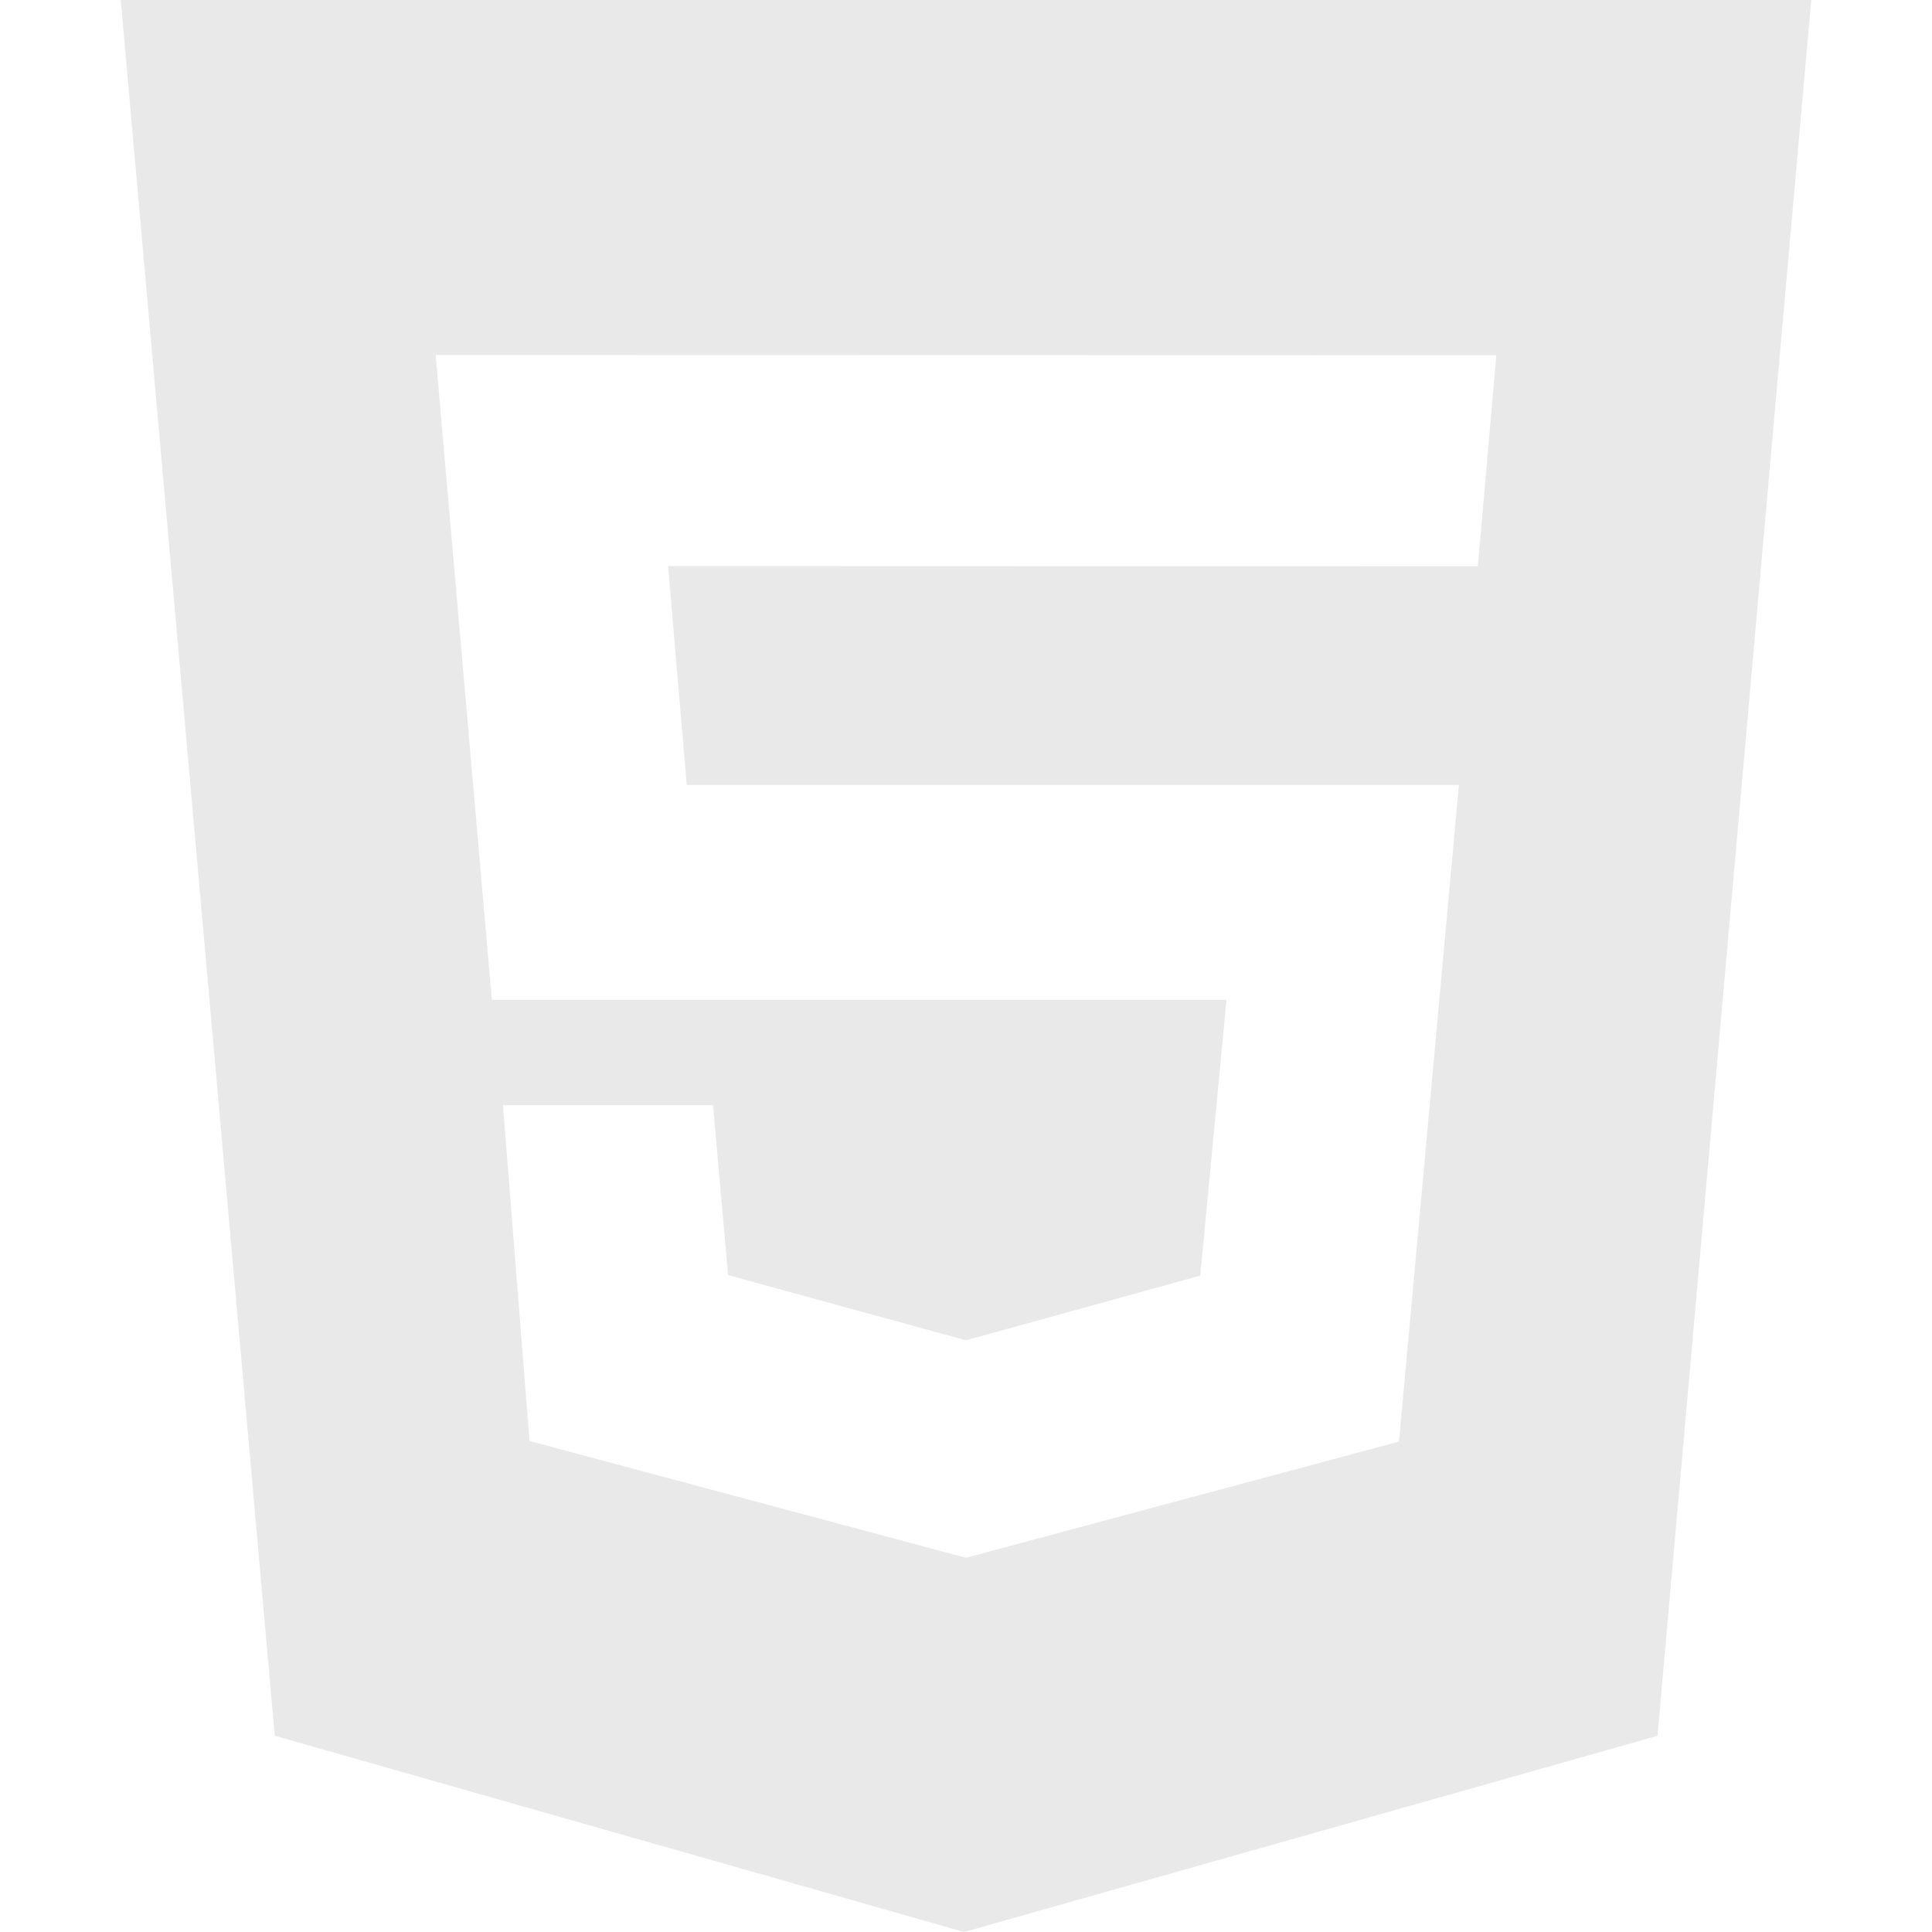
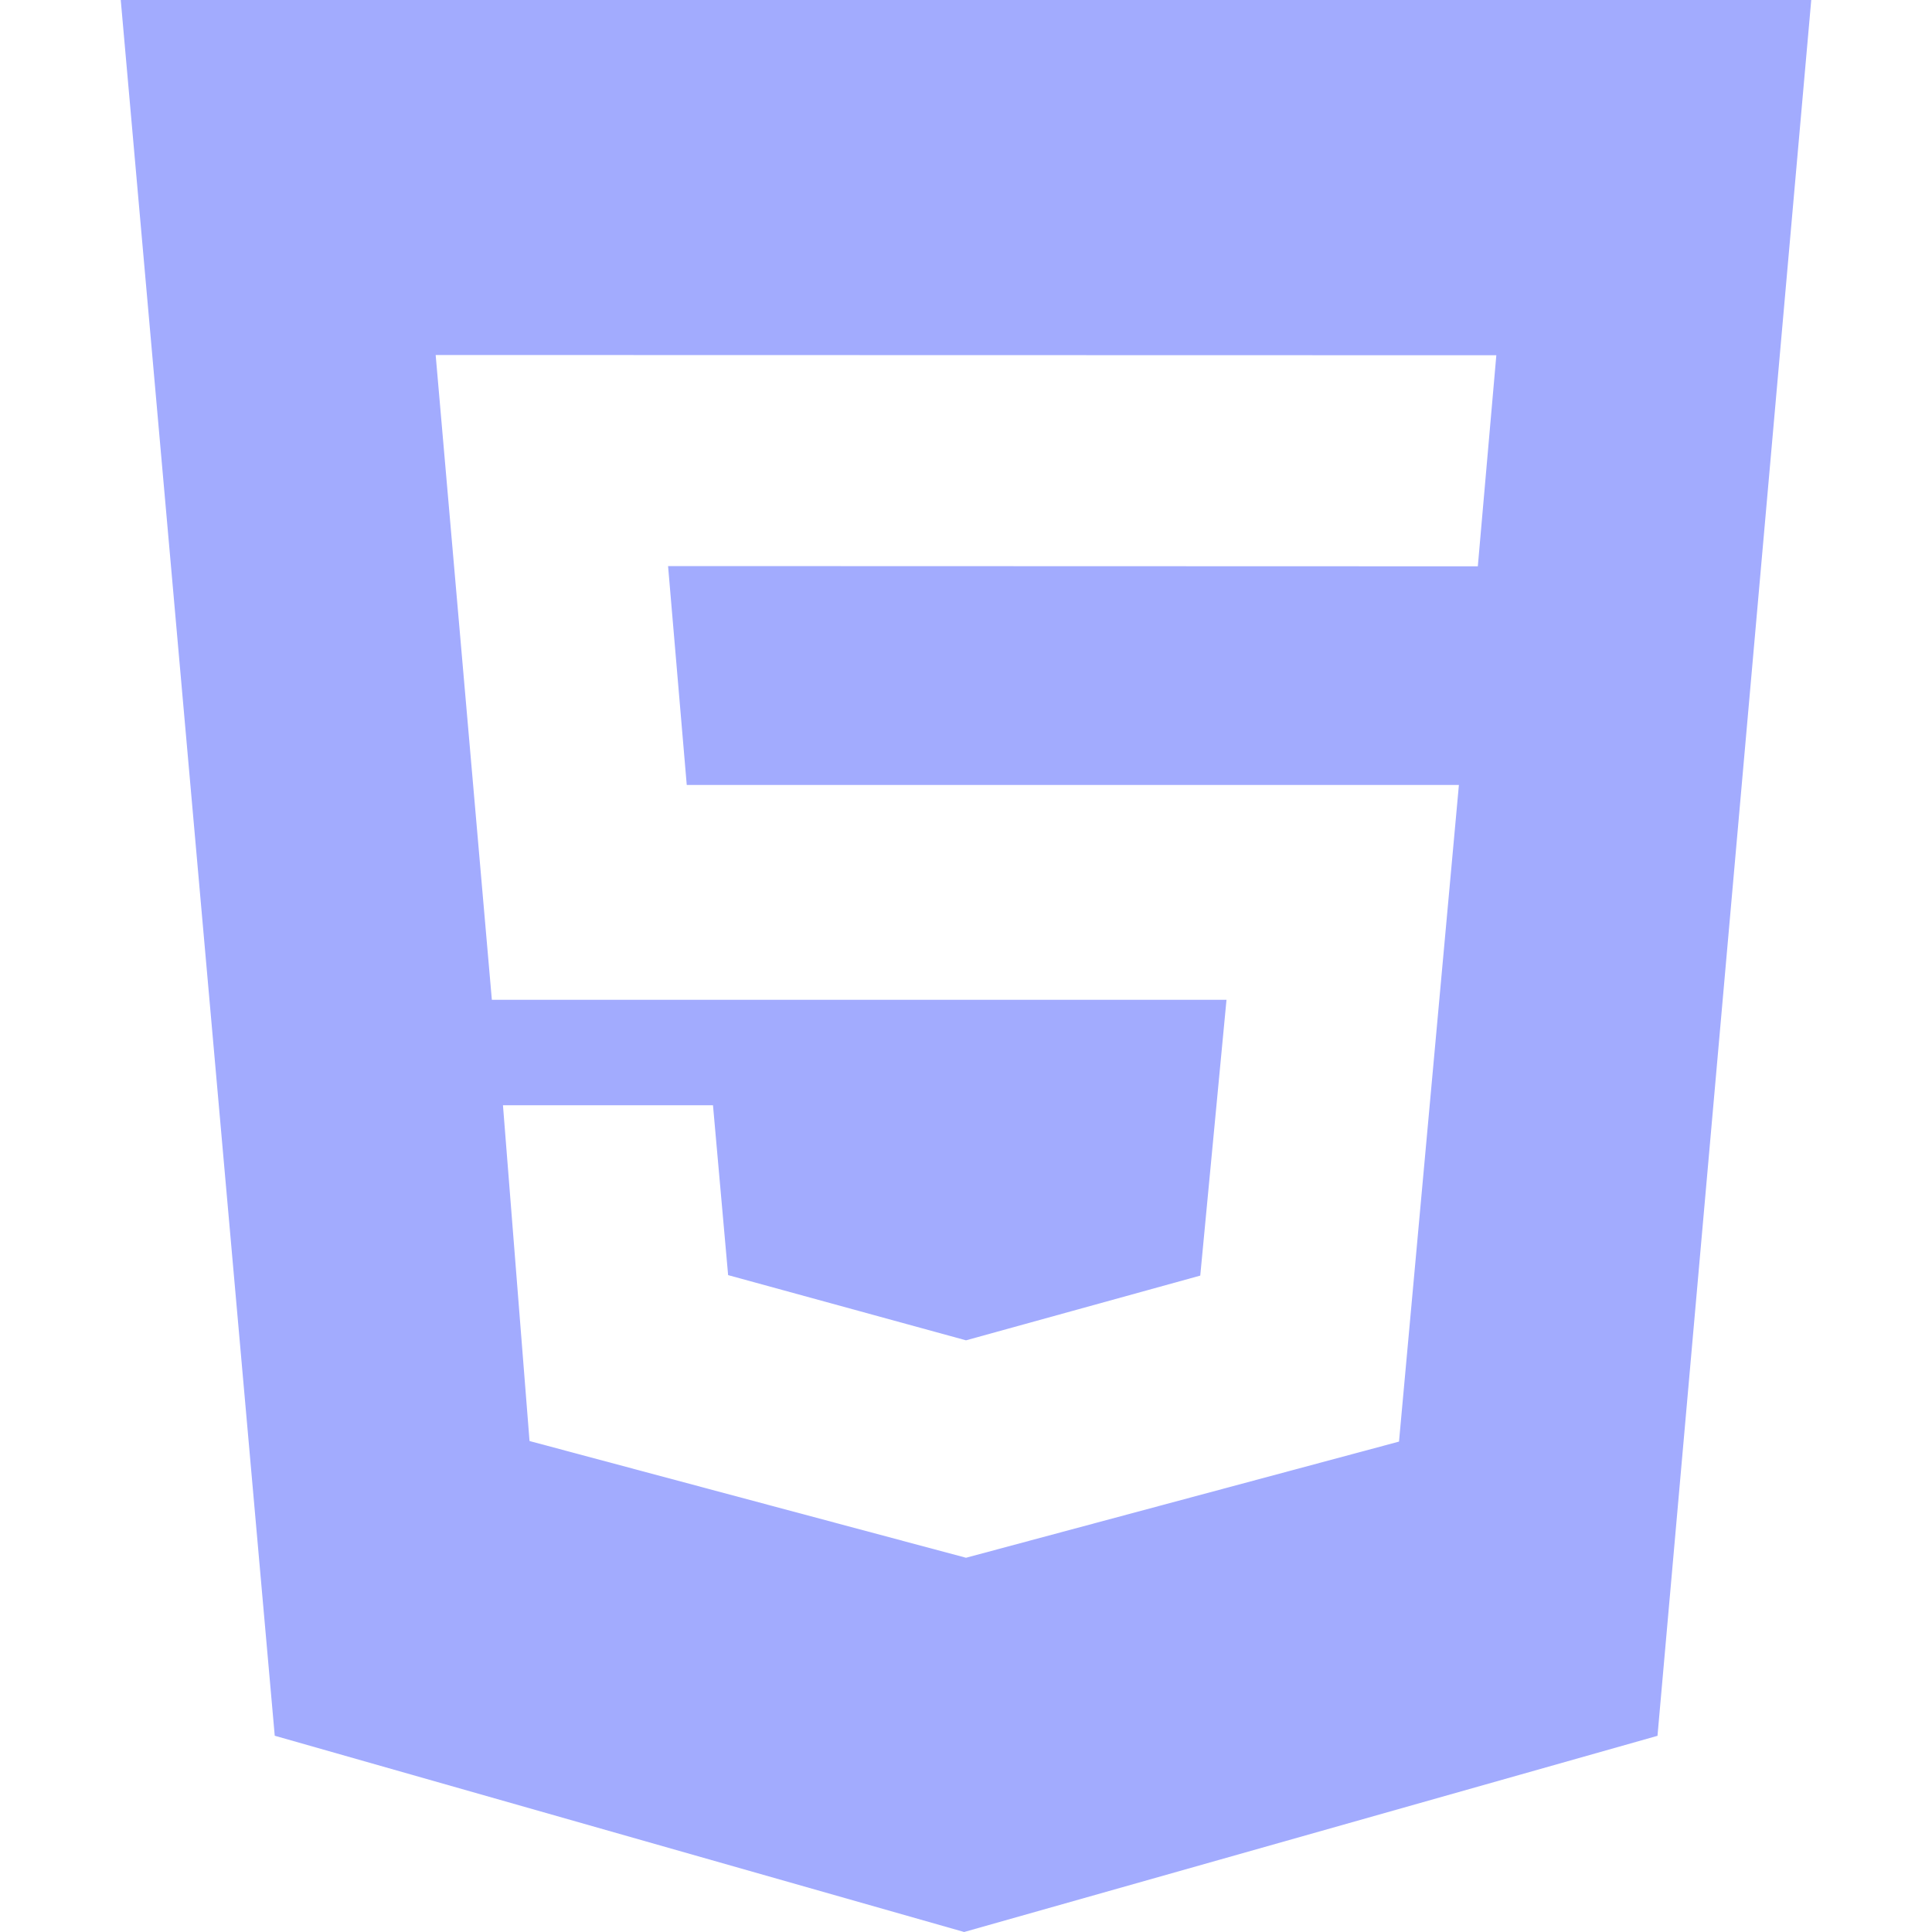
- <svg xmlns="http://www.w3.org/2000/svg" role="img" style="fill:#E9E9E9" viewBox="0 0 24 24">
+ <svg xmlns="http://www.w3.org/2000/svg" role="img" style="fill:#a2abfe" viewBox="0 0 24 24">
  <path d="M1.5 0h21l-1.91 21.563L11.977 24l-8.564-2.438L1.5 0zm7.031 9.75l-.232-2.718 10.059.003.23-2.622L5.412 4.41l.698 8.01h9.126l-.326 3.426-2.91.804-2.955-.81-.188-2.11H6.248l.33 4.171L12 19.351l5.379-1.443.744-8.157H8.531z" />
</svg>
